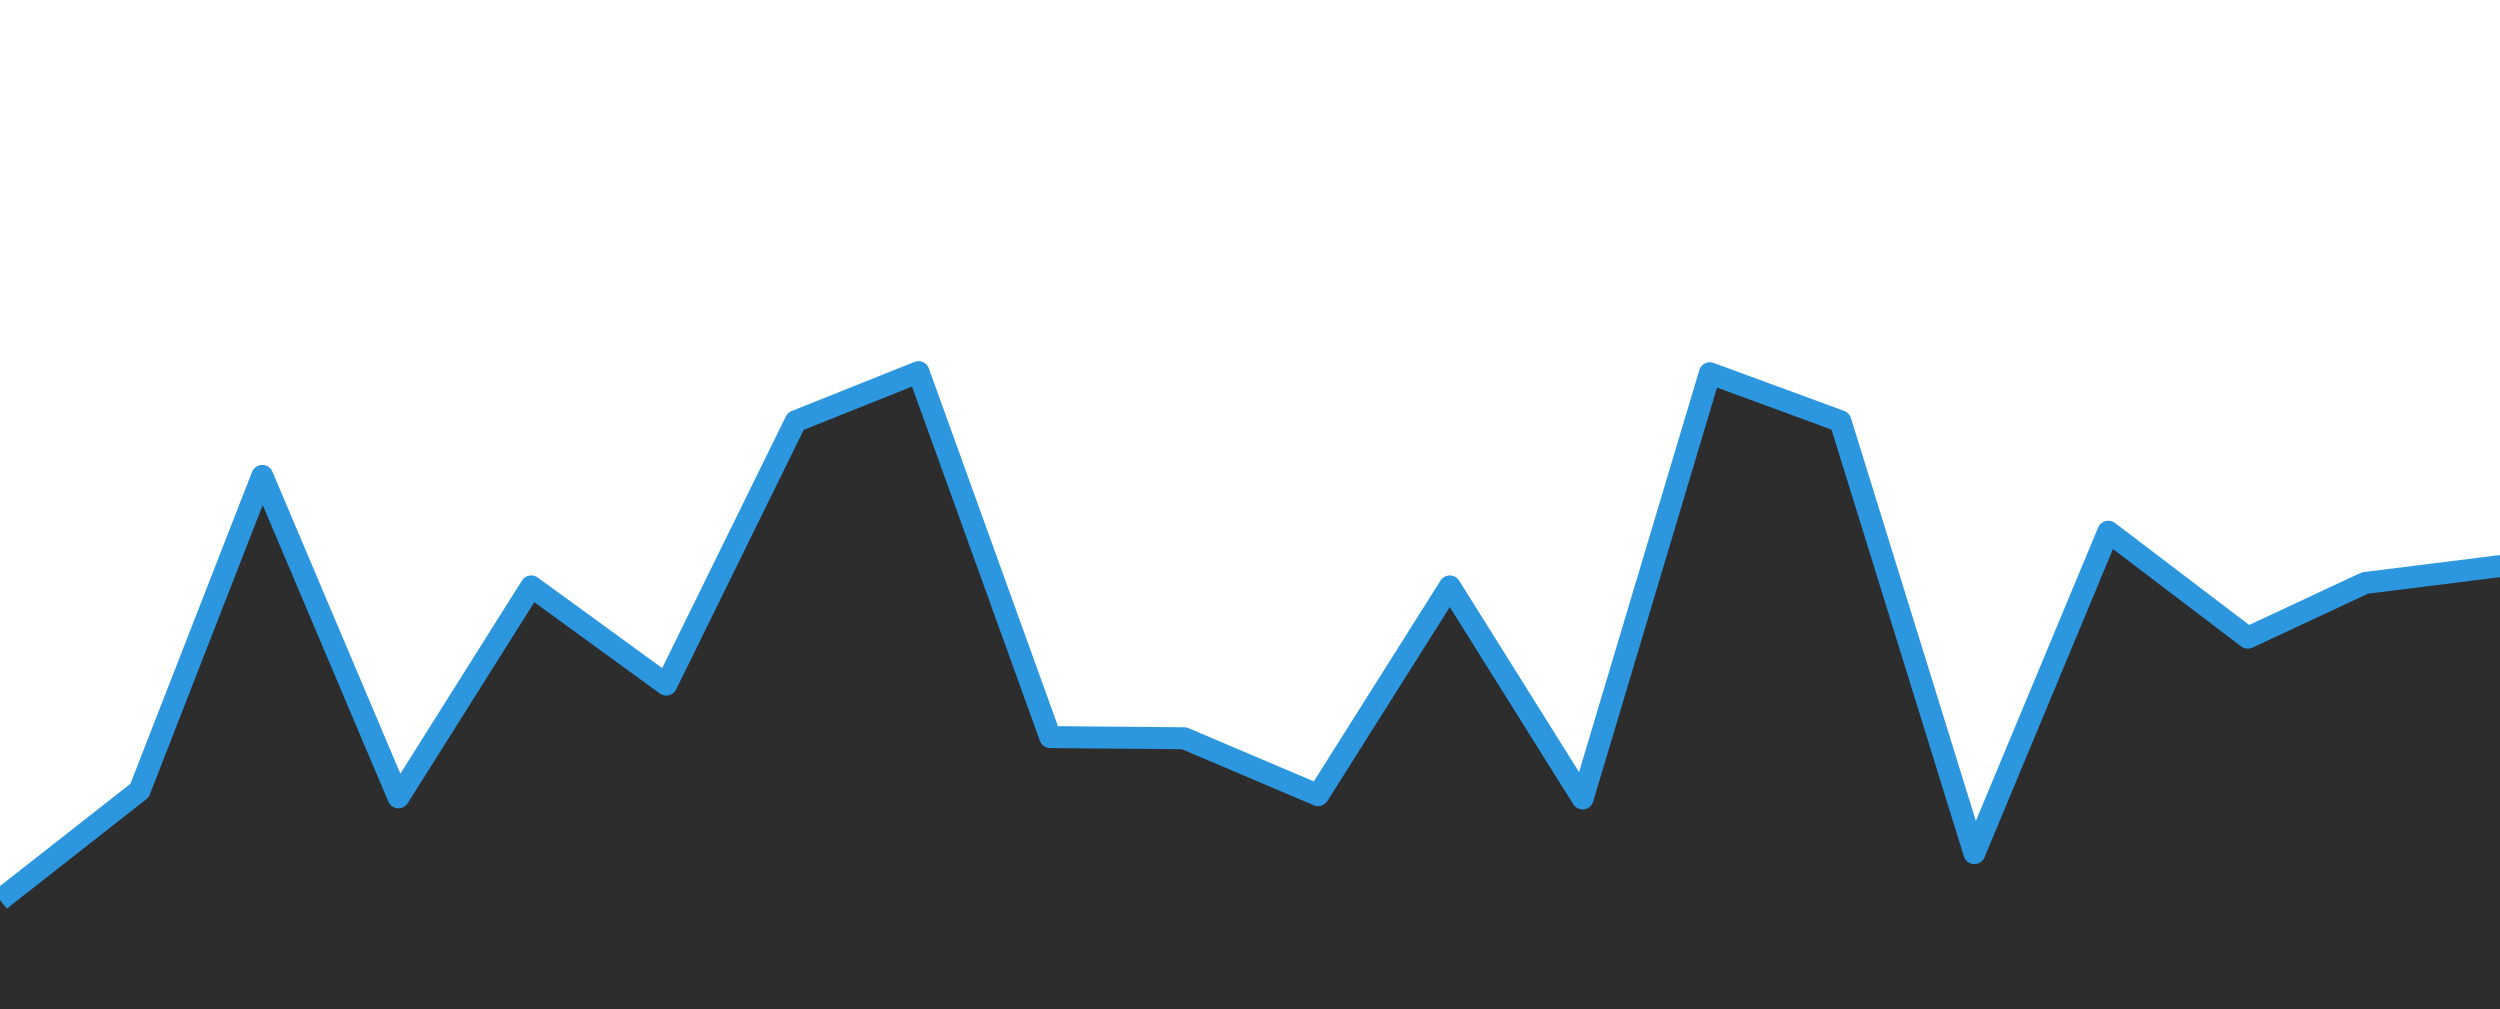
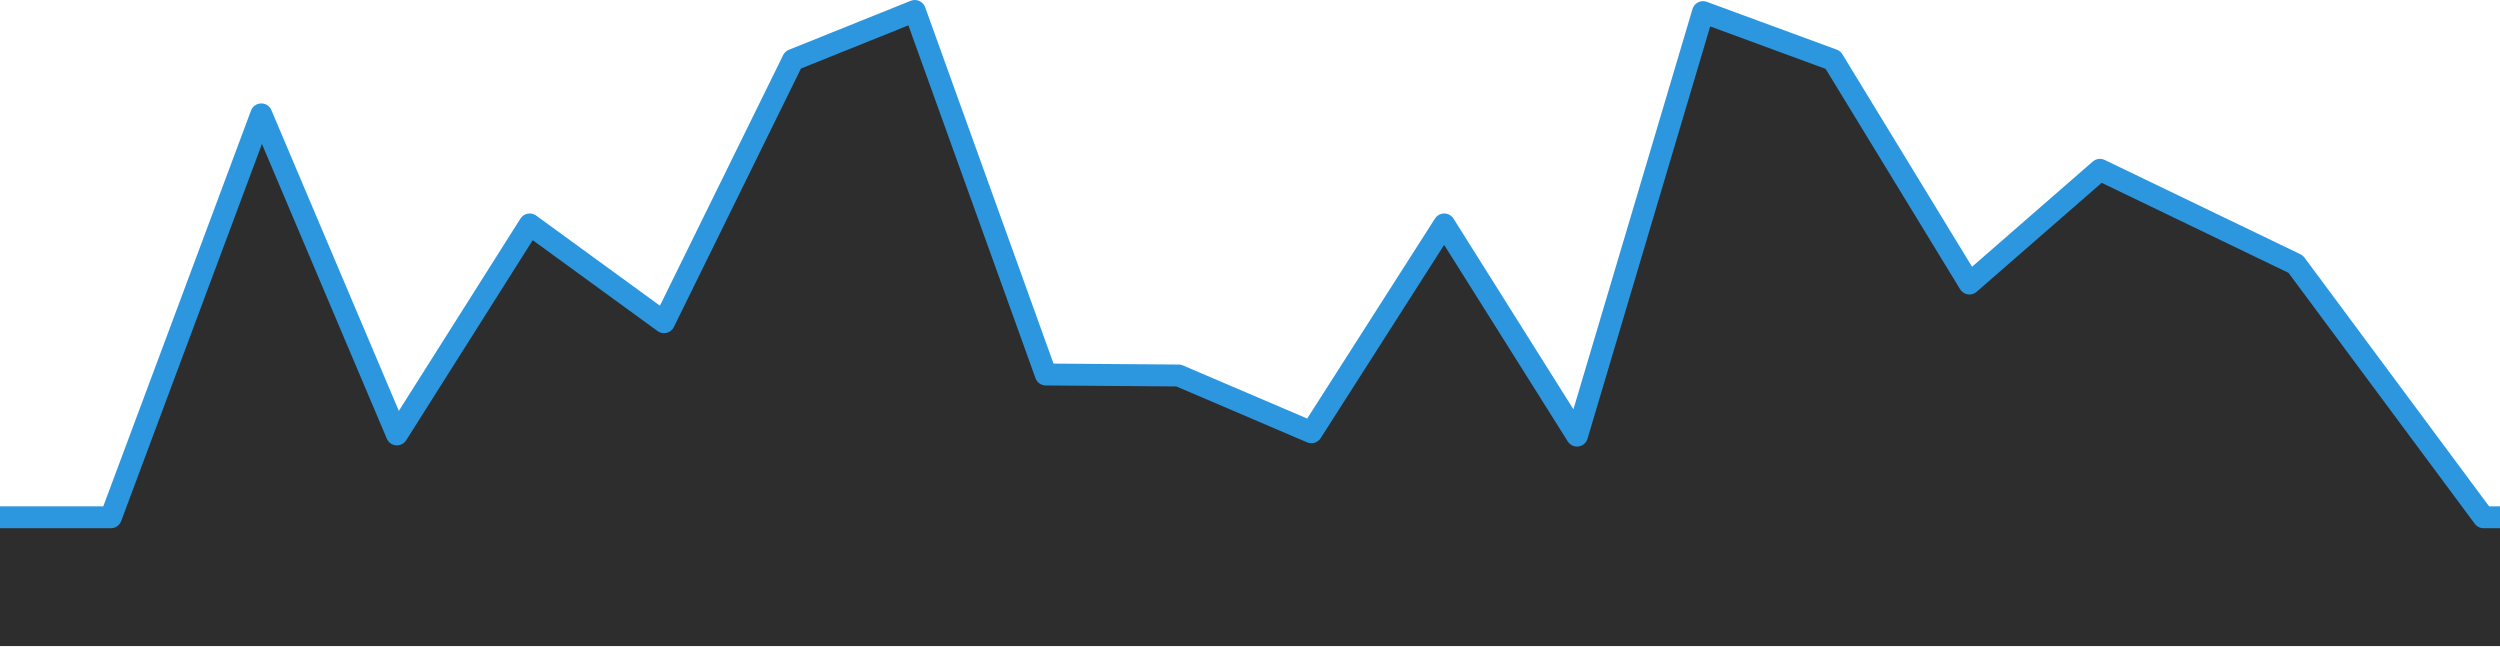
- <svg xmlns="http://www.w3.org/2000/svg" width="52.917mm" height="21.342mm" viewBox="0 0 52.917 21.342" version="1.1" id="svg8">
-   <defs id="defs2" />
-   <g id="layer4">
-     <path style="display:inline;fill:#2d2d2d;fill-opacity:1;stroke:none;stroke-width:0.465;stroke-linecap:butt;stroke-linejoin:round;stroke-miterlimit:4;stroke-dasharray:none;stroke-opacity:1" d="m 0,19.05 2.953,-2.315 2.599,-6.662 2.882,6.804 2.811,-4.465 2.858,2.079 2.74,-5.575 2.599,-1.039 2.788,7.725 2.835,0.024 2.835,1.205 2.788,-4.418 2.811,4.488 2.693,-9.001 2.764,1.016 2.835,9.142 2.835,-6.804 2.953,2.244 2.48,-1.158 3.071,-0.384 -0.177,9.418 H 0 Z" id="path4497-69" />
-     <path style="display:inline;fill:none;stroke:#2c97de;stroke-width:0.465;stroke-linecap:butt;stroke-linejoin:round;stroke-miterlimit:4;stroke-dasharray:none;stroke-opacity:1" d="m 0,19.05 2.953,-2.315 2.599,-6.662 2.882,6.804 2.811,-4.465 2.858,2.079 2.74,-5.575 2.599,-1.039 2.788,7.725 2.835,0.024 2.835,1.205 2.788,-4.418 2.811,4.488 2.693,-9.001 2.764,1.016 2.835,9.142 2.835,-6.804 2.953,2.244 2.48,-1.158 3.071,-0.384" id="path4497" />
+ <svg xmlns="http://www.w3.org/2000/svg" viewBox="0 0 150.6 38.92">
+   <defs>
+     <style>.cls-1{fill:#2d2d2d;}.cls-2{fill:none;stroke:#2c97de;stroke-linejoin:round;stroke-width:1.32px;}</style>
+   </defs>
+   <g id="Layer_2" data-name="Layer 2">
+     <g id="svg8">
+       <g id="layer4">
+         <path id="path4497-69" class="cls-1" d="M0,31.16H6.68L15.74,6.89l8.17,19.28,8-12.65L40,19.41l7.77-15.8L55.11.66,63,22.56l8,.06,8,3.42L87,13.52l8,12.72L102.59.73l7.83,2.88,8.22,13.47,7.86-6.85,11.79,5.68,11.32,15.25h1v7.76H0Z" />
+         <path id="path4497" class="cls-2" d="M0,31.16H6.68L15.74,6.89l8.17,19.28,8-12.65L40,19.41l7.77-15.8L55.11.66,63,22.56l8,.06,8,3.42L87,13.52l8,12.72L102.59.73l7.83,2.88,8.22,13.47,7.86-6.85,11.79,5.68,11.32,15.25h1" />
+       </g>
+     </g>
  </g>
</svg>
